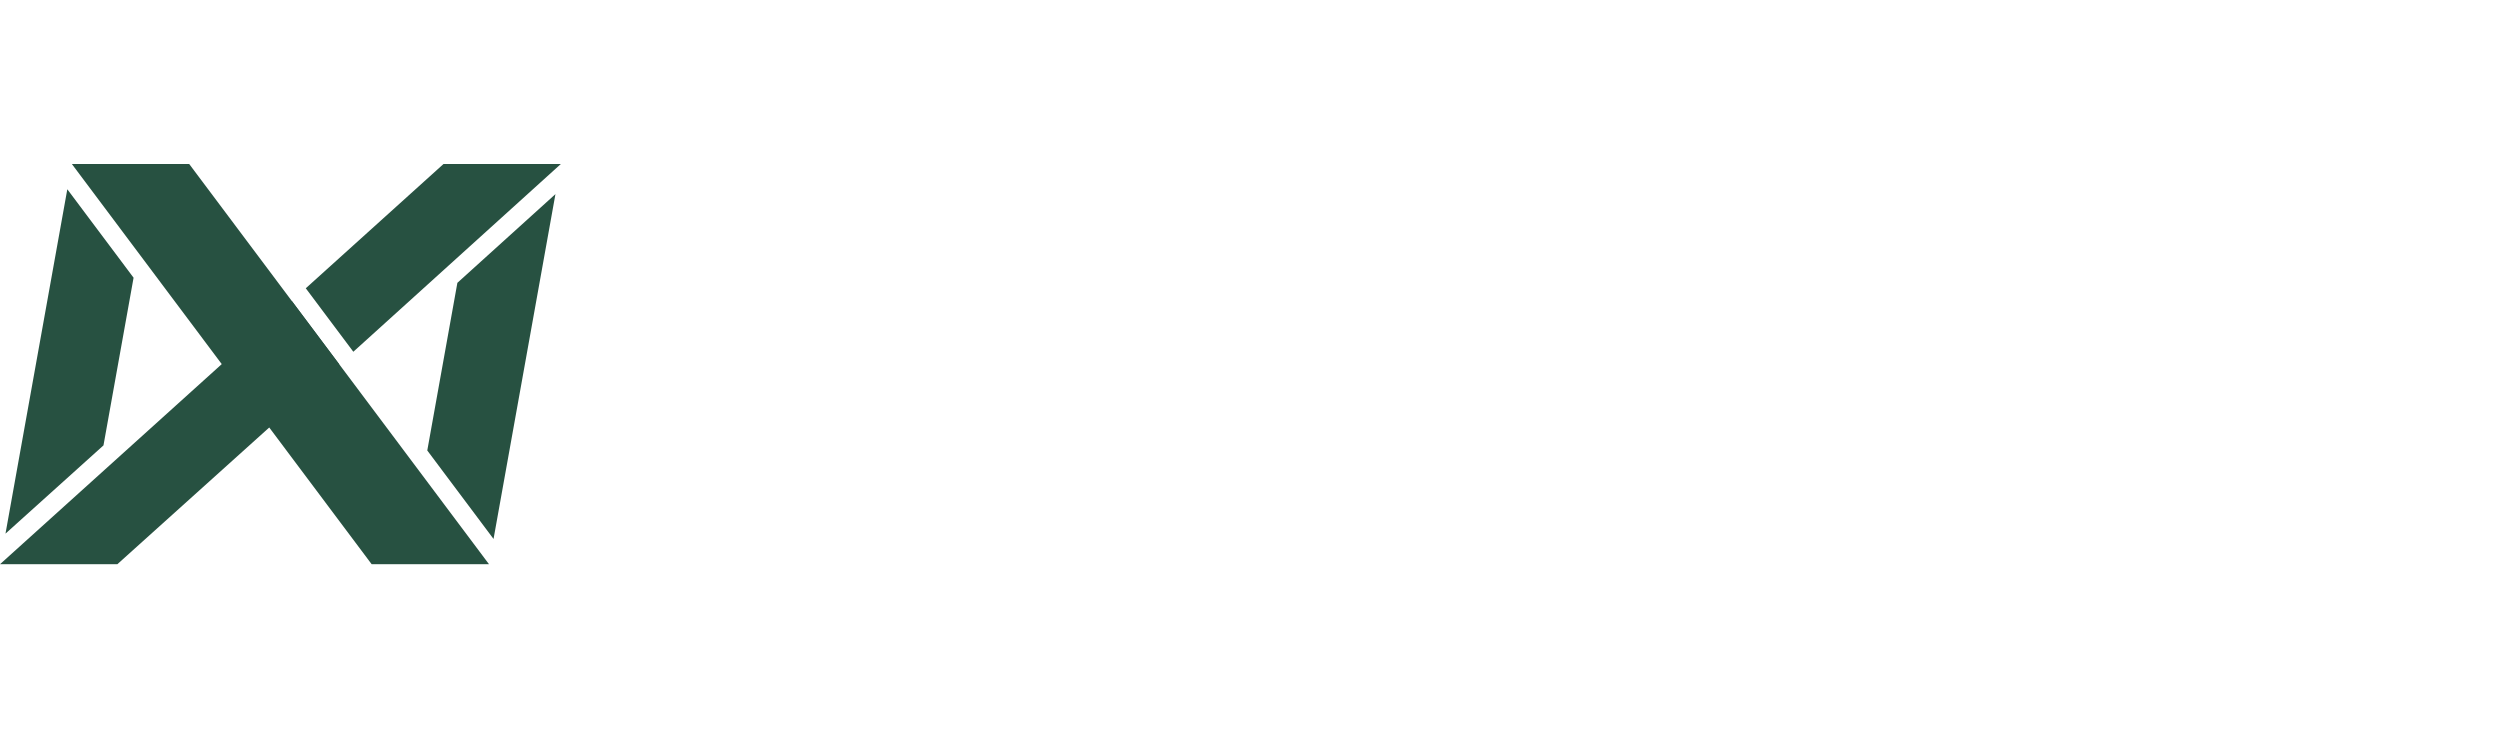
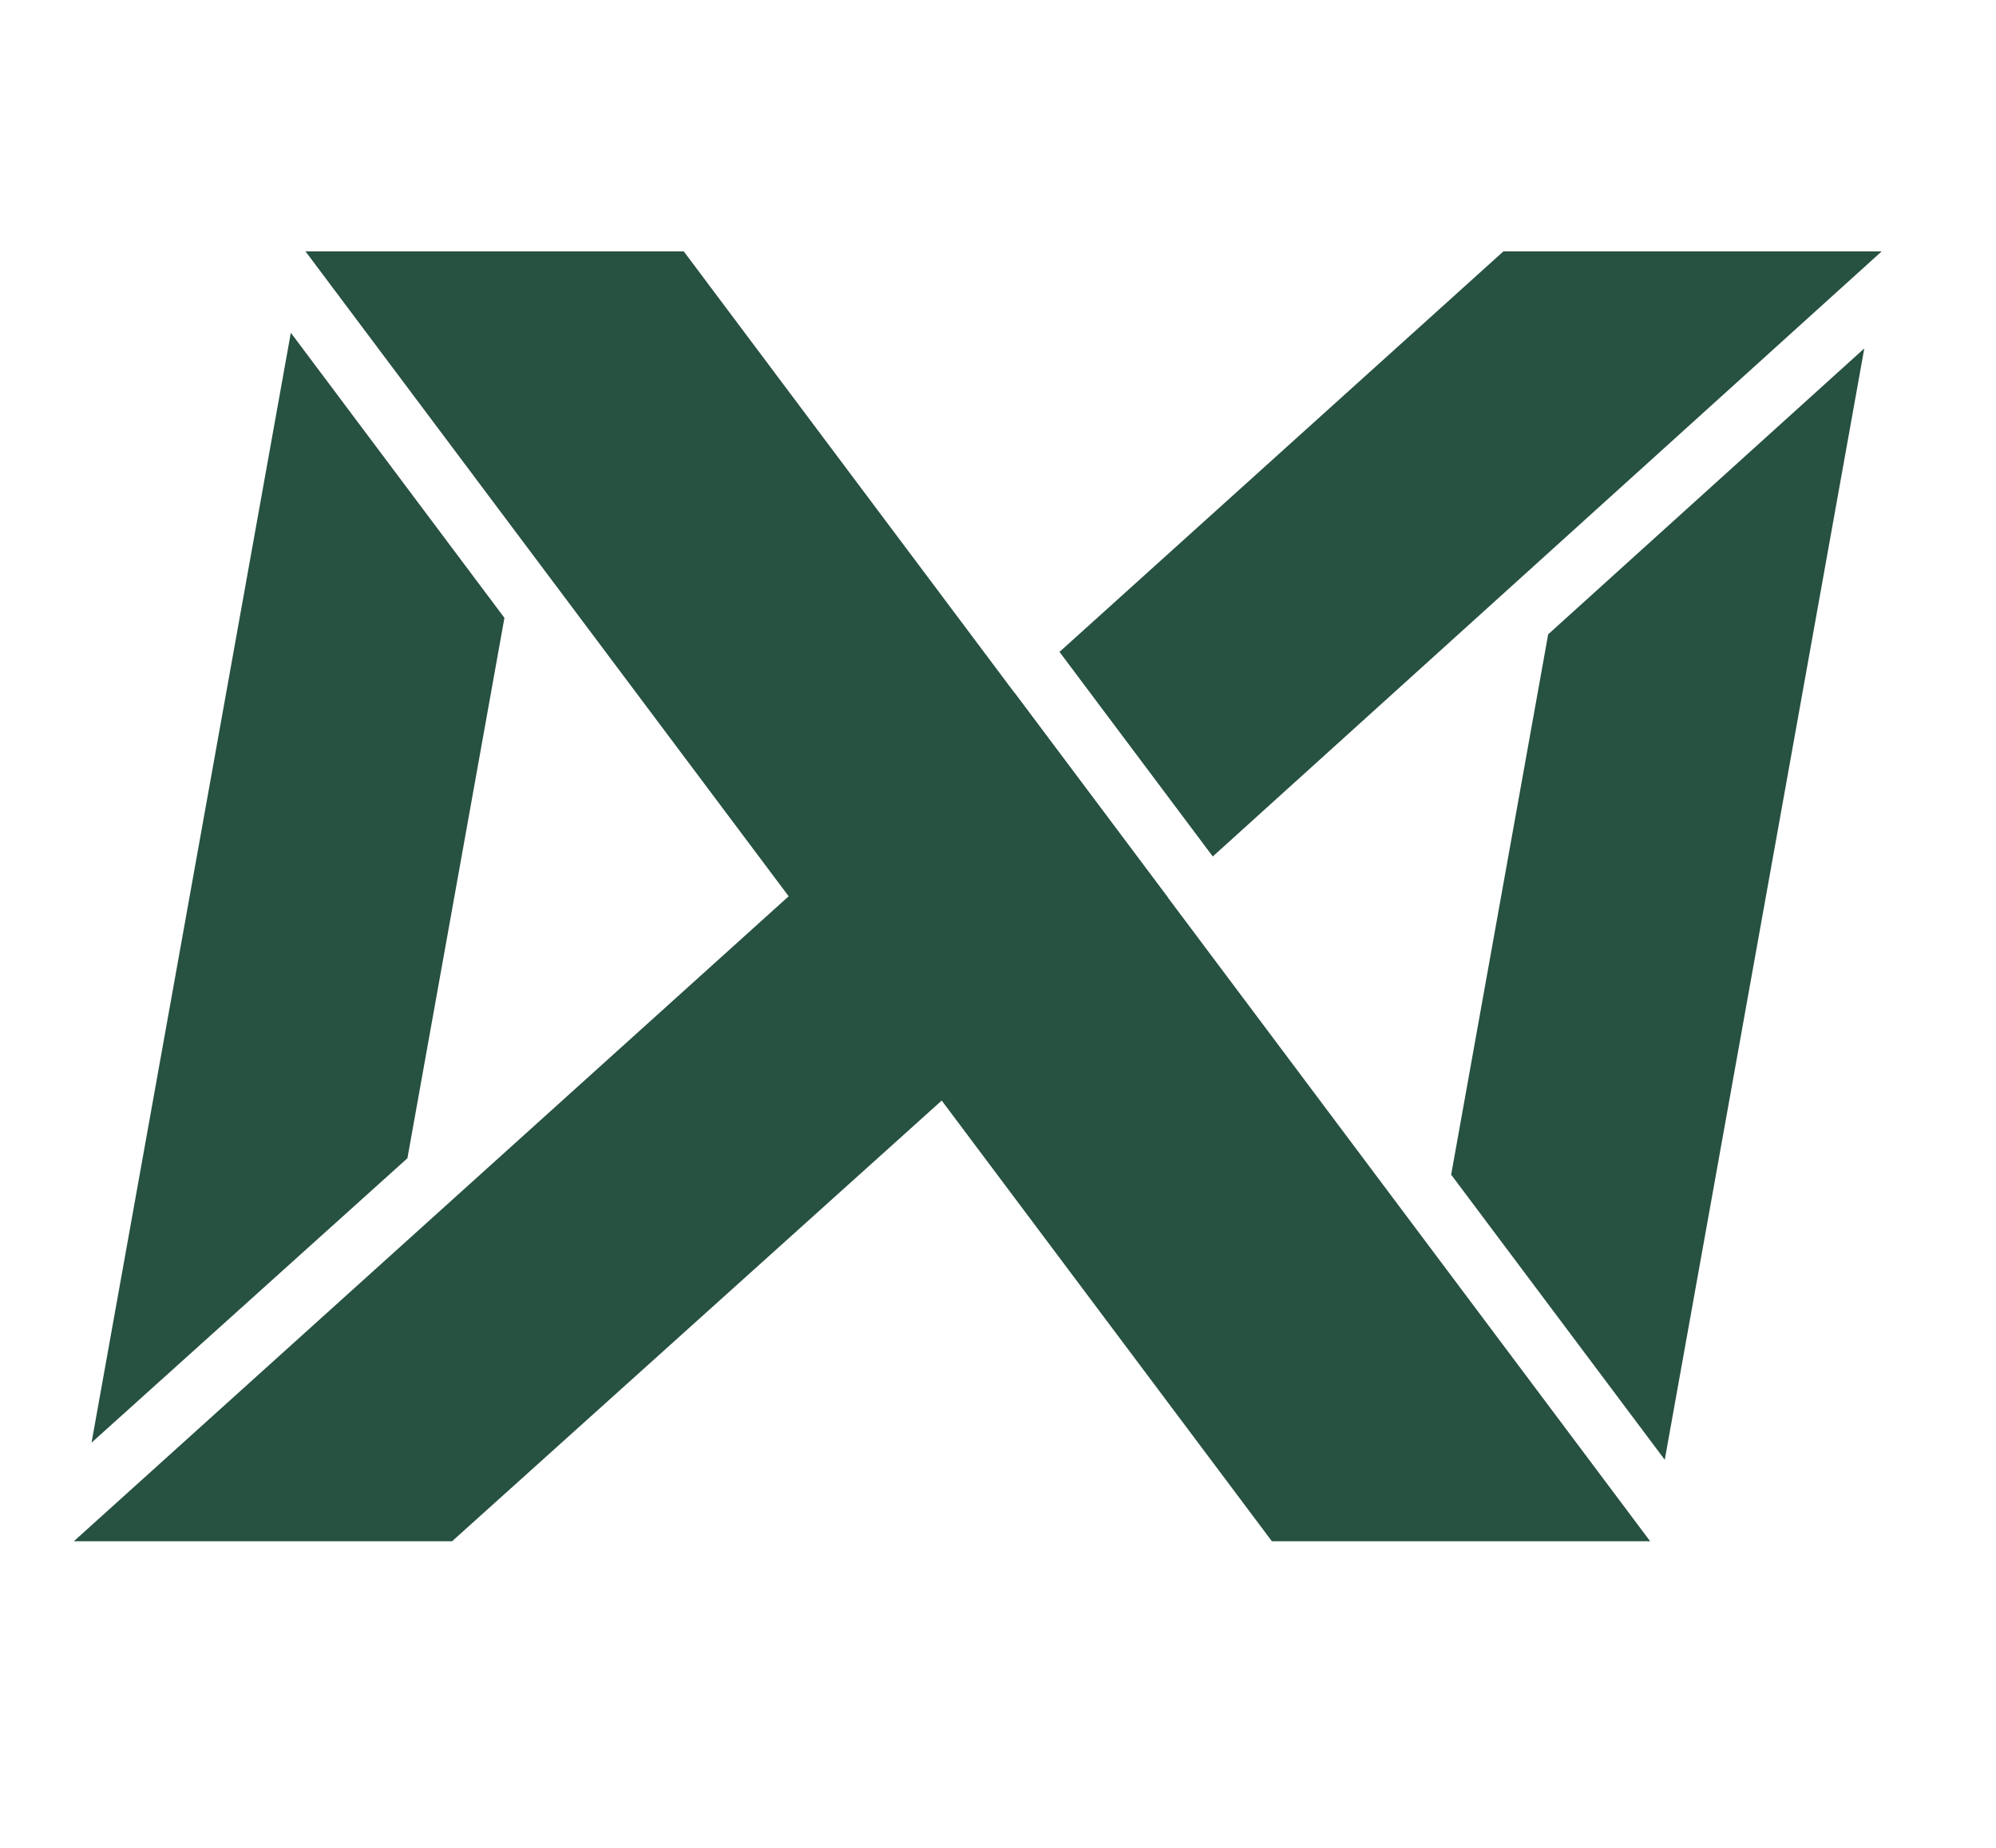
- <svg xmlns="http://www.w3.org/2000/svg" width="4360" height="1276" viewBox="0 0 4360 1276" fill="none">
+ <svg xmlns="http://www.w3.org/2000/svg" width="1000" height="926" viewBox="0 150 1000 1000" fill="none">
  <path d="M648.172 983.999H852.829L329.965 286H125.309L648.172 983.999Z" fill="#275141" />
  <path d="M616.197 613.457L533.279 502.759L773.481 286H978.137L616.197 613.457Z" fill="#275141" />
  <path d="M0 984H204.656L591.783 635.503L508.854 524.806L0 984Z" fill="#275141" />
  <path d="M797.666 493.243L968.698 338.544L860.741 939.918L745.177 785.644L797.666 493.243Z" fill="#275141" />
  <path d="M117.396 330.068L232.959 484.342L180.471 776.754L9.575 930.649L117.396 330.068Z" fill="#275141" />
</svg>
